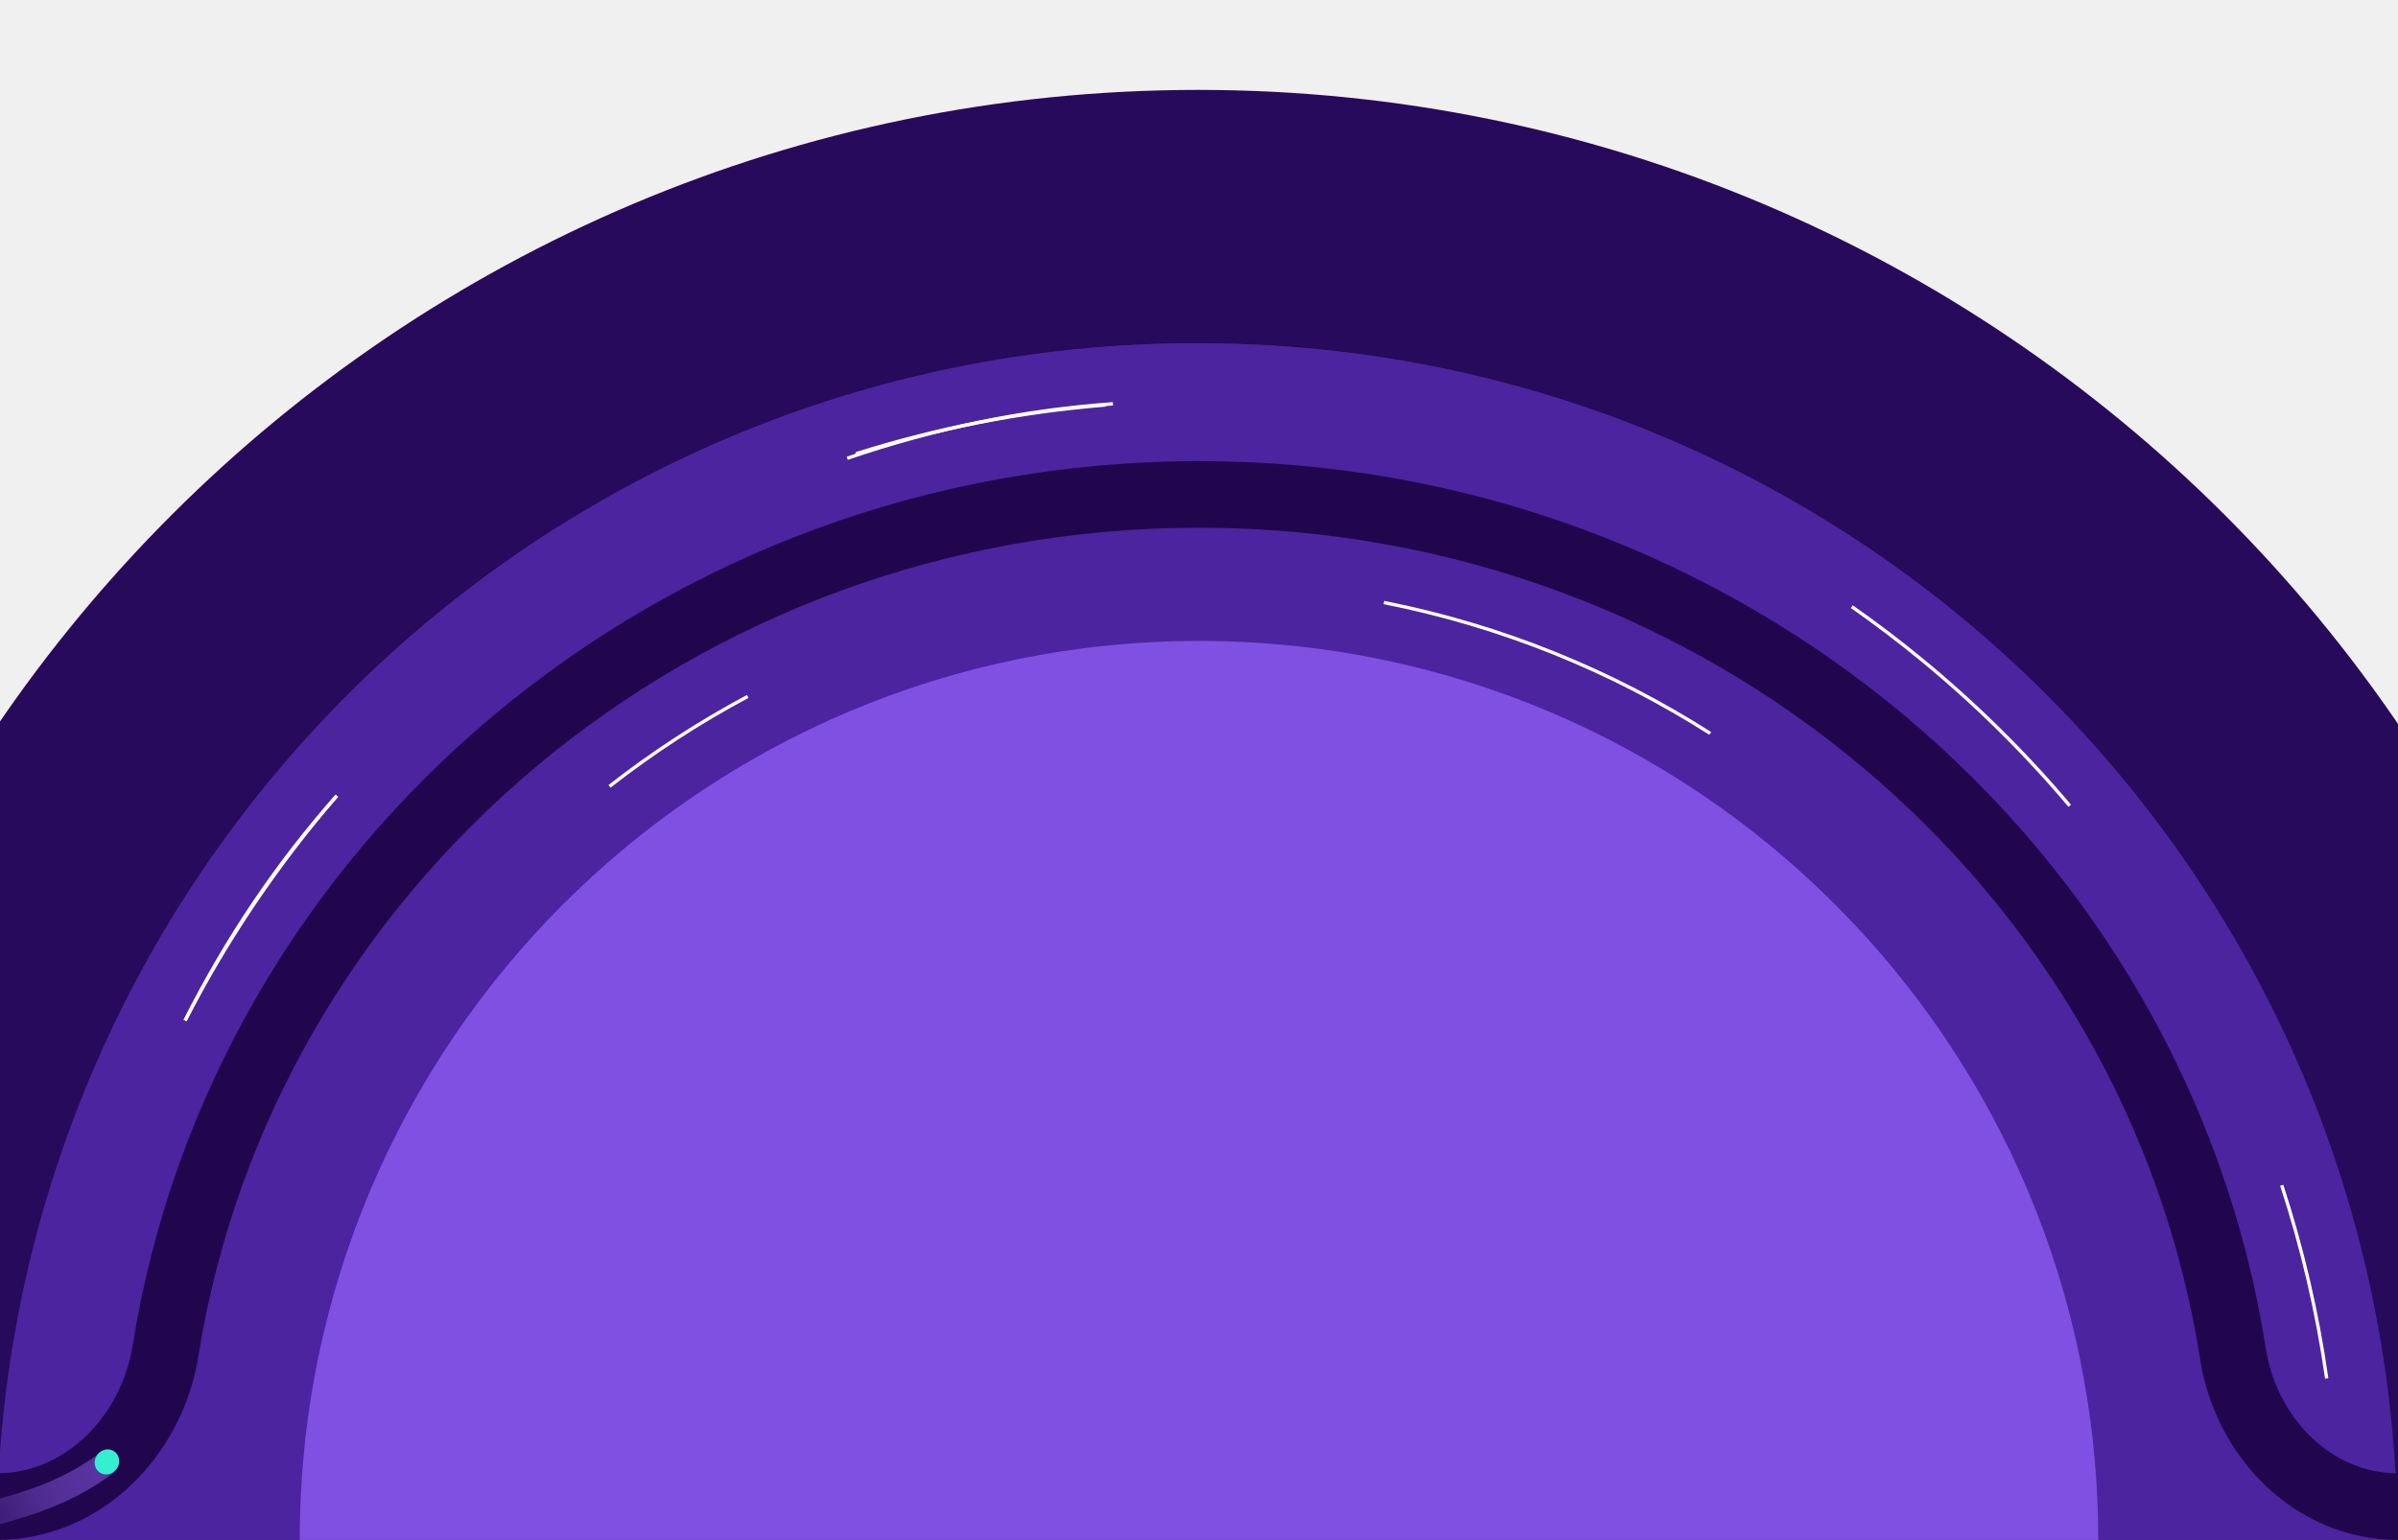
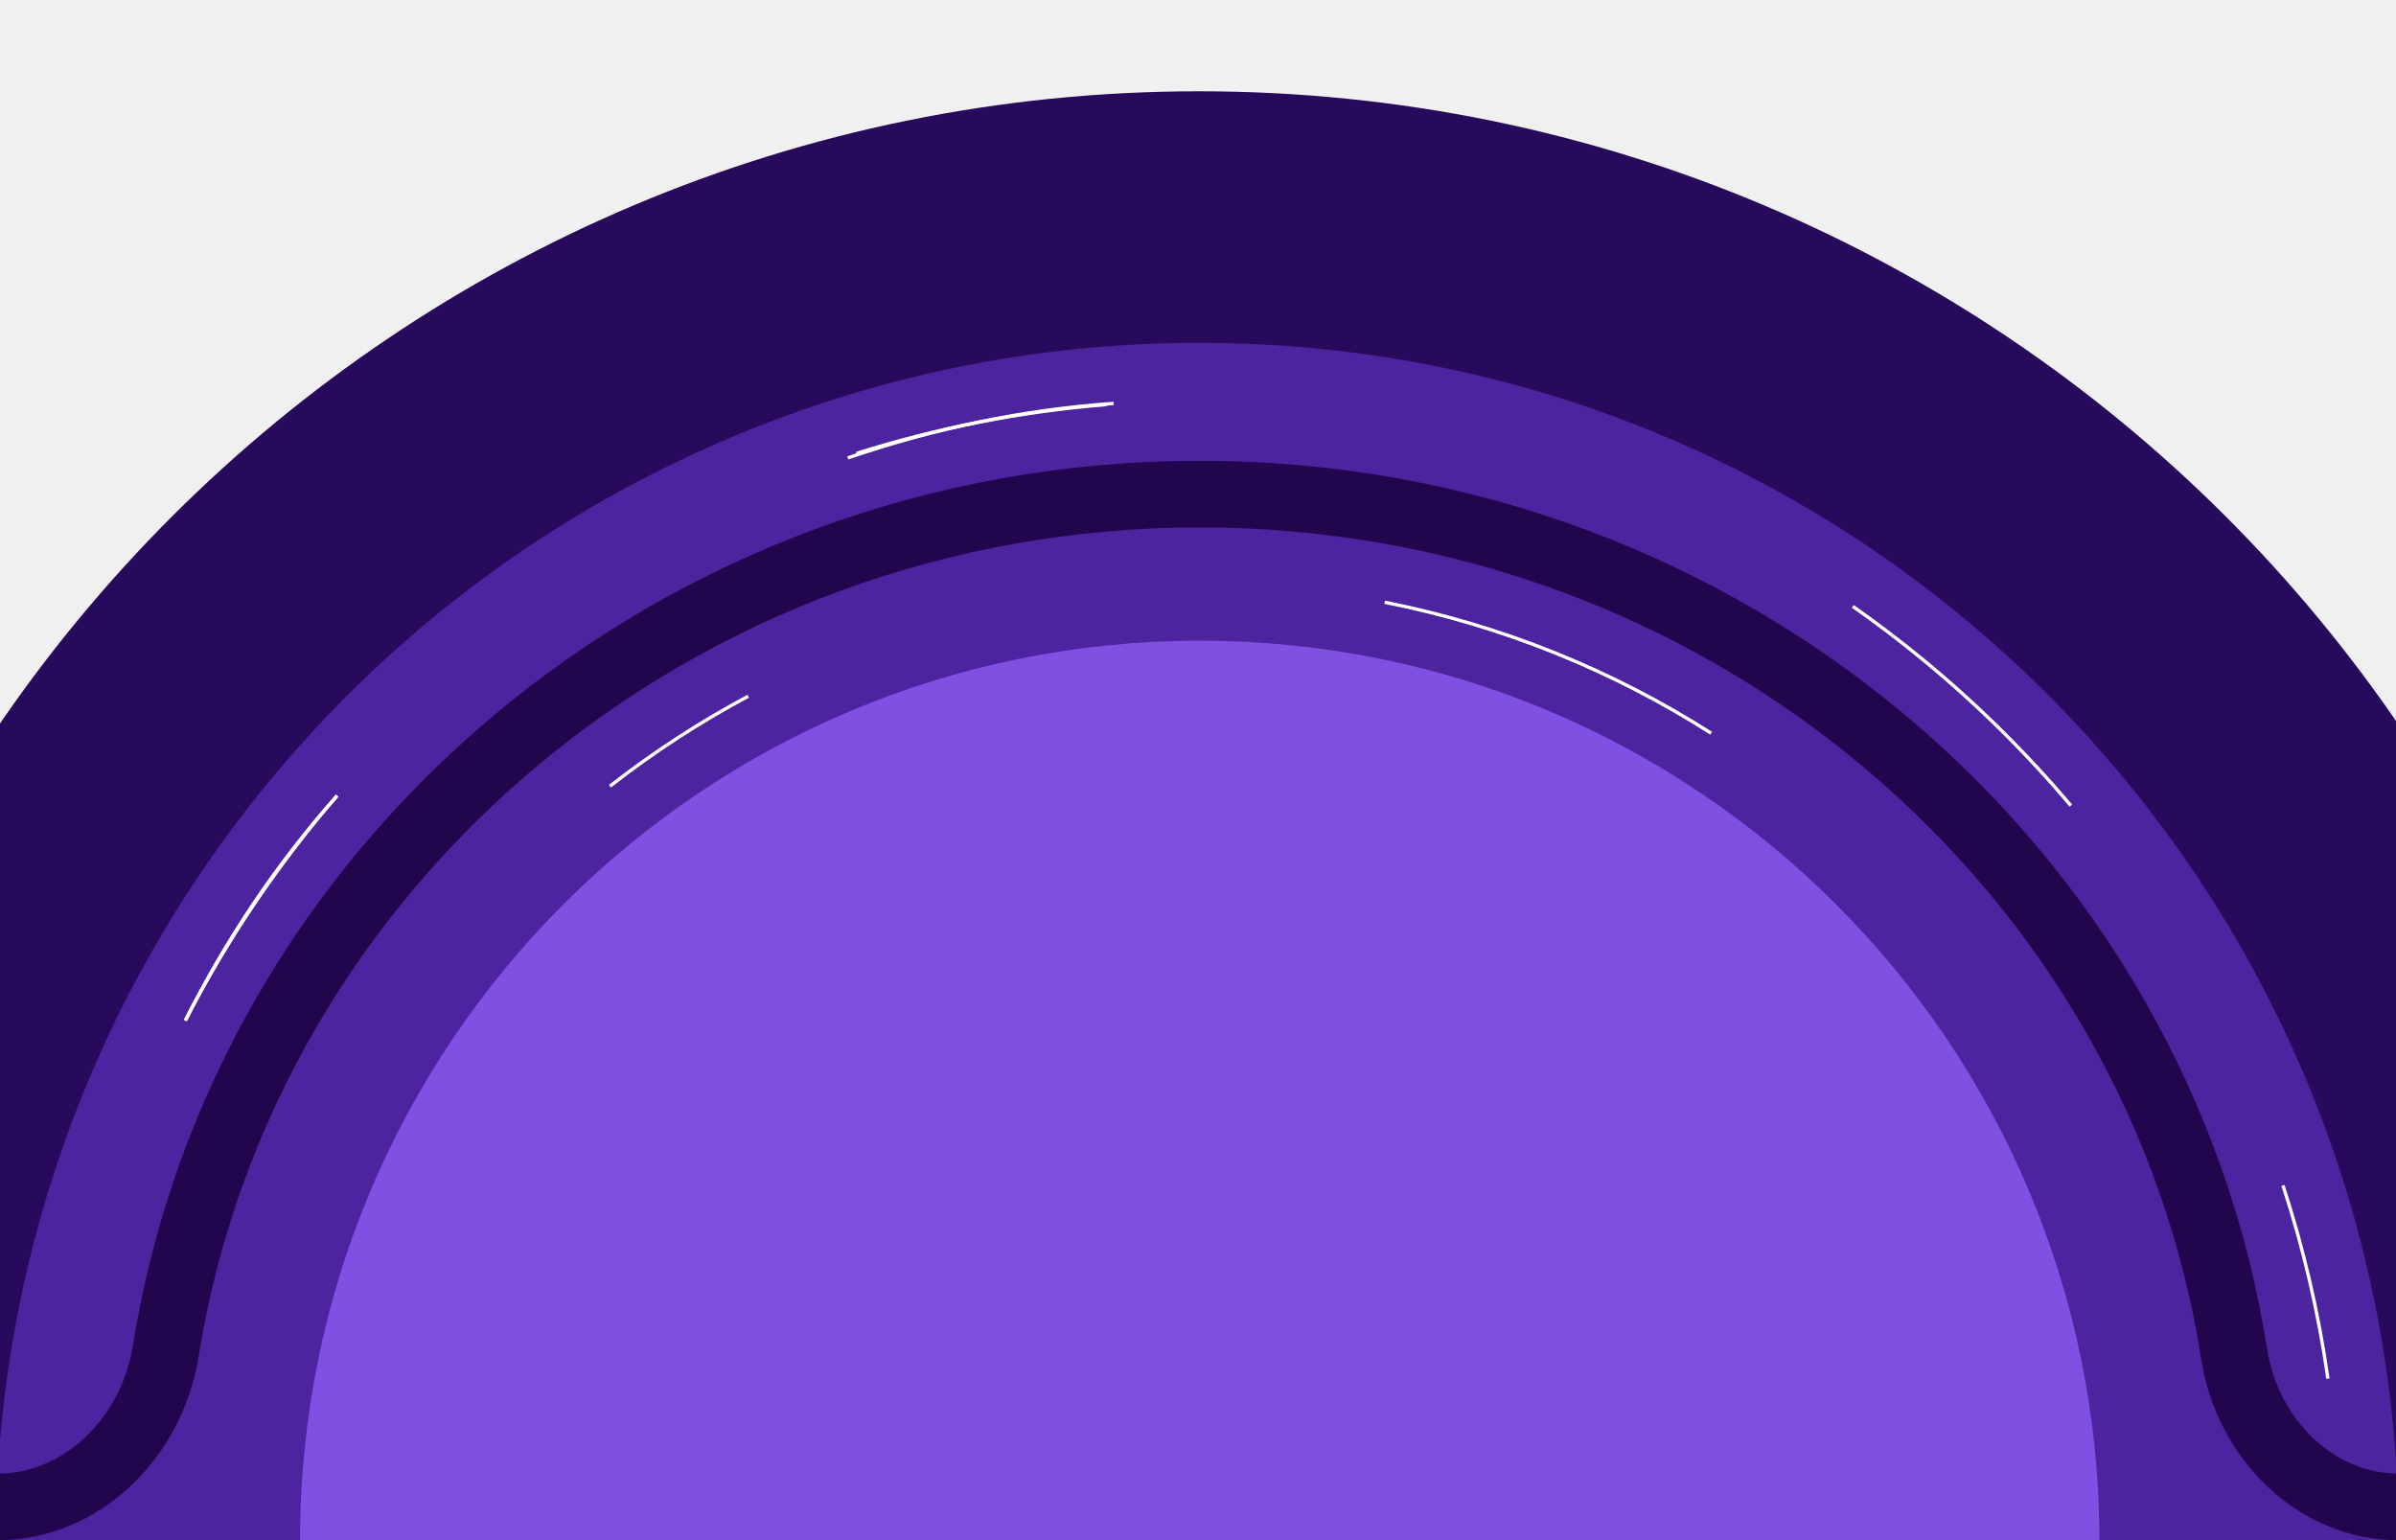
- <svg xmlns="http://www.w3.org/2000/svg" id="eM0VOgF8iDH1" viewBox="0 0 1440 925" shape-rendering="geometricPrecision" text-rendering="geometricPrecision" style="background-color:#21064e">
+ <svg xmlns="http://www.w3.org/2000/svg" cache-id="462e4b1f0c70492eb05de550f8d8c5e6" id="ezUHqgRYae61" viewBox="0 0 1600 1028" shape-rendering="geometricPrecision" text-rendering="geometricPrecision" style="background-color:#21064e">
  <defs>
-     <linearGradient id="eM0VOgF8iDH12-stroke" x1="261" y1="490" x2="178" y2="623" spreadMethod="pad" gradientUnits="userSpaceOnUse" gradientTransform="translate(0 0)">
-       <stop id="eM0VOgF8iDH12-stroke-0" offset="0%" stop-color="#9b6aff" />
-       <stop id="eM0VOgF8iDH12-stroke-1" offset="6.667%" stop-color="rgba(155,106,255,0.991)" />
-       <stop id="eM0VOgF8iDH12-stroke-2" offset="13.333%" stop-color="rgba(155,106,255,0.964)" />
-       <stop id="eM0VOgF8iDH12-stroke-3" offset="20%" stop-color="rgba(155,106,255,0.918)" />
-       <stop id="eM0VOgF8iDH12-stroke-4" offset="26.667%" stop-color="rgba(155,106,255,0.853)" />
-       <stop id="eM0VOgF8iDH12-stroke-5" offset="33.333%" stop-color="rgba(155,106,255,0.768)" />
-       <stop id="eM0VOgF8iDH12-stroke-6" offset="40%" stop-color="rgba(155,106,255,0.668)" />
-       <stop id="eM0VOgF8iDH12-stroke-7" offset="46.667%" stop-color="rgba(155,106,255,0.557)" />
-       <stop id="eM0VOgF8iDH12-stroke-8" offset="53.333%" stop-color="rgba(155,106,255,0.443)" />
-       <stop id="eM0VOgF8iDH12-stroke-9" offset="60%" stop-color="rgba(155,106,255,0.332)" />
-       <stop id="eM0VOgF8iDH12-stroke-10" offset="66.667%" stop-color="rgba(155,106,255,0.232)" />
-       <stop id="eM0VOgF8iDH12-stroke-11" offset="73.333%" stop-color="rgba(155,106,255,0.147)" />
-       <stop id="eM0VOgF8iDH12-stroke-12" offset="80%" stop-color="rgba(155,106,255,0.082)" />
-       <stop id="eM0VOgF8iDH12-stroke-13" offset="86.667%" stop-color="rgba(155,106,255,0.036)" />
-       <stop id="eM0VOgF8iDH12-stroke-14" offset="93.333%" stop-color="rgba(155,106,255,0.01)" />
-       <stop id="eM0VOgF8iDH12-stroke-15" offset="100%" stop-color="rgba(155,106,255,0)" />
+     <linearGradient id="ezUHqgRYae613-stroke" x1="261" y1="490" x2="178" y2="623" spreadMethod="pad" gradientUnits="userSpaceOnUse" gradientTransform="translate(0 0)">
+       <stop id="ezUHqgRYae613-stroke-0" offset="0%" stop-color="#9b6aff" />
+       <stop id="ezUHqgRYae613-stroke-1" offset="6.667%" stop-color="rgba(155,106,255,0.991)" />
+       <stop id="ezUHqgRYae613-stroke-2" offset="13.333%" stop-color="rgba(155,106,255,0.964)" />
+       <stop id="ezUHqgRYae613-stroke-3" offset="20%" stop-color="rgba(155,106,255,0.918)" />
+       <stop id="ezUHqgRYae613-stroke-4" offset="26.667%" stop-color="rgba(155,106,255,0.853)" />
+       <stop id="ezUHqgRYae613-stroke-5" offset="33.333%" stop-color="rgba(155,106,255,0.768)" />
+       <stop id="ezUHqgRYae613-stroke-6" offset="40%" stop-color="rgba(155,106,255,0.668)" />
+       <stop id="ezUHqgRYae613-stroke-7" offset="46.667%" stop-color="rgba(155,106,255,0.557)" />
+       <stop id="ezUHqgRYae613-stroke-8" offset="53.333%" stop-color="rgba(155,106,255,0.443)" />
+       <stop id="ezUHqgRYae613-stroke-9" offset="60%" stop-color="rgba(155,106,255,0.332)" />
+       <stop id="ezUHqgRYae613-stroke-10" offset="66.667%" stop-color="rgba(155,106,255,0.232)" />
+       <stop id="ezUHqgRYae613-stroke-11" offset="73.333%" stop-color="rgba(155,106,255,0.147)" />
+       <stop id="ezUHqgRYae613-stroke-12" offset="80%" stop-color="rgba(155,106,255,0.082)" />
+       <stop id="ezUHqgRYae613-stroke-13" offset="86.667%" stop-color="rgba(155,106,255,0.036)" />
+       <stop id="ezUHqgRYae613-stroke-14" offset="93.333%" stop-color="rgba(155,106,255,0.01)" />
+       <stop id="ezUHqgRYae613-stroke-15" offset="100%" stop-color="rgba(155,106,255,0)" />
    </linearGradient>
-     <linearGradient id="eM0VOgF8iDH15-stroke" x1="890" y1="320" x2="732" y2="292" spreadMethod="pad" gradientUnits="userSpaceOnUse" gradientTransform="translate(0 0)">
-       <stop id="eM0VOgF8iDH15-stroke-0" offset="0%" stop-color="#9b6aff" />
-       <stop id="eM0VOgF8iDH15-stroke-1" offset="6.667%" stop-color="rgba(155,106,255,0.991)" />
-       <stop id="eM0VOgF8iDH15-stroke-2" offset="13.333%" stop-color="rgba(155,106,255,0.964)" />
-       <stop id="eM0VOgF8iDH15-stroke-3" offset="20%" stop-color="rgba(155,106,255,0.918)" />
-       <stop id="eM0VOgF8iDH15-stroke-4" offset="26.667%" stop-color="rgba(155,106,255,0.853)" />
-       <stop id="eM0VOgF8iDH15-stroke-5" offset="33.333%" stop-color="rgba(155,106,255,0.768)" />
-       <stop id="eM0VOgF8iDH15-stroke-6" offset="40%" stop-color="rgba(155,106,255,0.668)" />
-       <stop id="eM0VOgF8iDH15-stroke-7" offset="46.667%" stop-color="rgba(155,106,255,0.557)" />
-       <stop id="eM0VOgF8iDH15-stroke-8" offset="53.333%" stop-color="rgba(155,106,255,0.443)" />
-       <stop id="eM0VOgF8iDH15-stroke-9" offset="60%" stop-color="rgba(155,106,255,0.332)" />
-       <stop id="eM0VOgF8iDH15-stroke-10" offset="66.667%" stop-color="rgba(155,106,255,0.232)" />
-       <stop id="eM0VOgF8iDH15-stroke-11" offset="73.333%" stop-color="rgba(155,106,255,0.147)" />
-       <stop id="eM0VOgF8iDH15-stroke-12" offset="80%" stop-color="rgba(155,106,255,0.082)" />
-       <stop id="eM0VOgF8iDH15-stroke-13" offset="86.667%" stop-color="rgba(155,106,255,0.036)" />
-       <stop id="eM0VOgF8iDH15-stroke-14" offset="93.333%" stop-color="rgba(155,106,255,0.01)" />
-       <stop id="eM0VOgF8iDH15-stroke-15" offset="100%" stop-color="rgba(155,106,255,0)" />
-     </linearGradient>
-     <linearGradient id="eM0VOgF8iDH18-stroke" x1="1327" y1="731" x2="1239" y2="562" spreadMethod="pad" gradientUnits="userSpaceOnUse" gradientTransform="translate(0 0)">
-       <stop id="eM0VOgF8iDH18-stroke-0" offset="0%" stop-color="#9b6aff" />
-       <stop id="eM0VOgF8iDH18-stroke-1" offset="6.667%" stop-color="rgba(155,106,255,0.991)" />
-       <stop id="eM0VOgF8iDH18-stroke-2" offset="13.333%" stop-color="rgba(155,106,255,0.964)" />
-       <stop id="eM0VOgF8iDH18-stroke-3" offset="20%" stop-color="rgba(155,106,255,0.918)" />
-       <stop id="eM0VOgF8iDH18-stroke-4" offset="26.667%" stop-color="rgba(155,106,255,0.853)" />
-       <stop id="eM0VOgF8iDH18-stroke-5" offset="33.333%" stop-color="rgba(155,106,255,0.768)" />
-       <stop id="eM0VOgF8iDH18-stroke-6" offset="40%" stop-color="rgba(155,106,255,0.668)" />
-       <stop id="eM0VOgF8iDH18-stroke-7" offset="46.667%" stop-color="rgba(155,106,255,0.557)" />
-       <stop id="eM0VOgF8iDH18-stroke-8" offset="53.333%" stop-color="rgba(155,106,255,0.443)" />
-       <stop id="eM0VOgF8iDH18-stroke-9" offset="60%" stop-color="rgba(155,106,255,0.332)" />
-       <stop id="eM0VOgF8iDH18-stroke-10" offset="66.667%" stop-color="rgba(155,106,255,0.232)" />
-       <stop id="eM0VOgF8iDH18-stroke-11" offset="73.333%" stop-color="rgba(155,106,255,0.147)" />
-       <stop id="eM0VOgF8iDH18-stroke-12" offset="80%" stop-color="rgba(155,106,255,0.082)" />
-       <stop id="eM0VOgF8iDH18-stroke-13" offset="86.667%" stop-color="rgba(155,106,255,0.036)" />
-       <stop id="eM0VOgF8iDH18-stroke-14" offset="93.333%" stop-color="rgba(155,106,255,0.01)" />
-       <stop id="eM0VOgF8iDH18-stroke-15" offset="100%" stop-color="rgba(155,106,255,0)" />
+     <linearGradient id="ezUHqgRYae616-stroke" x1="890" y1="320" x2="732" y2="292" spreadMethod="pad" gradientUnits="userSpaceOnUse" gradientTransform="translate(0 0)">
+       <stop id="ezUHqgRYae616-stroke-0" offset="0%" stop-color="#9b6aff" />
+       <stop id="ezUHqgRYae616-stroke-1" offset="6.667%" stop-color="rgba(155,106,255,0.991)" />
+       <stop id="ezUHqgRYae616-stroke-2" offset="13.333%" stop-color="rgba(155,106,255,0.964)" />
+       <stop id="ezUHqgRYae616-stroke-3" offset="20%" stop-color="rgba(155,106,255,0.918)" />
+       <stop id="ezUHqgRYae616-stroke-4" offset="26.667%" stop-color="rgba(155,106,255,0.853)" />
+       <stop id="ezUHqgRYae616-stroke-5" offset="33.333%" stop-color="rgba(155,106,255,0.768)" />
+       <stop id="ezUHqgRYae616-stroke-6" offset="40%" stop-color="rgba(155,106,255,0.668)" />
+       <stop id="ezUHqgRYae616-stroke-7" offset="46.667%" stop-color="rgba(155,106,255,0.557)" />
+       <stop id="ezUHqgRYae616-stroke-8" offset="53.333%" stop-color="rgba(155,106,255,0.443)" />
+       <stop id="ezUHqgRYae616-stroke-9" offset="60%" stop-color="rgba(155,106,255,0.332)" />
+       <stop id="ezUHqgRYae616-stroke-10" offset="66.667%" stop-color="rgba(155,106,255,0.232)" />
+       <stop id="ezUHqgRYae616-stroke-11" offset="73.333%" stop-color="rgba(155,106,255,0.147)" />
+       <stop id="ezUHqgRYae616-stroke-12" offset="80%" stop-color="rgba(155,106,255,0.082)" />
+       <stop id="ezUHqgRYae616-stroke-13" offset="86.667%" stop-color="rgba(155,106,255,0.036)" />
+       <stop id="ezUHqgRYae616-stroke-14" offset="93.333%" stop-color="rgba(155,106,255,0.01)" />
+       <stop id="ezUHqgRYae616-stroke-15" offset="100%" stop-color="rgba(155,106,255,0)" />
    </linearGradient>
  </defs>
-   <path d="M719.5,54C238.184,54,-152,443.96,-152,925h1743c0-481.04-390.18-871-871.5-871Z" fill="#270a5b" />
-   <path d="M720,205C322.355,205,0,527.355,0,925L1440,925c0-397.645-322.36-720-720-720Z" transform="translate(-.336547 1.199125)" fill="#4c249f" />
-   <path d="M720,205C322.355,205,0,527.355,0,925L1440,925c0-397.645-322.36-720-720-720Z" transform="translate(-2.000122 1.199125)" fill="#4c249f" stroke-dashoffset="50" />
-   <path d="M720,385c-298.234,0-540,241.766-540,540h1080c0-298.234-241.77-540-540-540Z" fill="#8050e3" />
-   <path d="M449,418.339c-29.272,15.631-57.031,33.726-83,54.006M831,361.921c70.897,14.023,137.1,41.101,196,78.626" fill="none" stroke="#fff" stroke-width="2" />
-   <path d="M1112,364.4c14.42,10.1,28.43,20.742,42,31.897c32.22,26.478,61.98,55.845,88.87,87.703M664.001,243.259c-51.85,4.202-102.065,14.186-150,29.306M202.254,478c-35.457,41.031-66.118,86.322-91.112,135M1370.19,712c12.22,37.353,21.32,76.123,26.99,116" fill="none" stroke="#fff" stroke-width="2" />
-   <circle r="8" transform="matrix(0 1-1 0 222 541)" fill="#ffb636" />
-   <path d="M-2,905v0c51.915,0,93.216-42.359,101.4-93.624C145.91,520.037,406.051,297,720,297c314.66,0,575.27,224.046,620.91,516.351C1348.75,863.553,1389.19,905,1440,905v0" fill="none" stroke="#21064e" stroke-width="40" />
-   <g id="eM0VOgF8iDH11" transform="matrix(.74248 0.5084-.543876 0.79429 137.6975 356.3452)">
-     <path id="eM0VOgF8iDH12" d="M261.039,490c-19.458,55.449-71.009,84.12-97.278,132.5" transform="translate(-.557753 0.808276)" fill="none" stroke="url(#eM0VOgF8iDH12-stroke)" stroke-width="16" stroke-opacity="0.46" />
-     <circle r="8" transform="matrix(0 1-1 0 260.2187 490.3786)" fill="#35f0d0" />
+   <g transform="matrix(1.112553 0 0 1.112553 0.108055-.445584)">
+     <path d="M719.5,54C238.184,54,-152,443.96,-152,925h1743c0-481.04-390.18-871-871.5-871Z" transform="translate(0 1.199097)" fill="#270a5b" />
+     <path d="M720,205C322.355,205,0,527.355,0,925L1440,925c0-397.645-322.36-720-720-720Z" transform="translate(-.336547 1.199125)" fill="#4c249f" />
+     <path d="M720,205C322.355,205,0,527.355,0,925L1440,925c0-397.645-322.36-720-720-720Z" transform="translate(-2.727211 2.17563)" fill="#4c249f" stroke-dashoffset="50" />
+     <path d="M720,385c-298.234,0-540,241.766-540,540h1080c0-298.234-241.77-540-540-540Z" fill="#8050e3" />
+     <path d="M449,418.339c-29.272,15.631-57.031,33.726-83,54.006M831,361.921c70.897,14.023,137.1,41.101,196,78.626" fill="none" stroke="#fff" stroke-width="2" />
+     <path d="M1112,364.4c14.42,10.1,28.43,20.742,42,31.897c32.22,26.478,61.98,55.845,88.87,87.703M664.001,243.259c-51.85,4.202-102.065,14.186-150,29.306M202.254,478c-35.457,41.031-66.118,86.322-91.112,135M1370.19,712c12.22,37.353,21.32,76.123,26.99,116" fill="none" stroke="#fff" stroke-width="2" />
+     <circle r="8" transform="matrix(0 1-1 0 222 541)" fill="#ffb636" />
+     <path d="M-2,905v0c51.915,0,93.216-42.359,101.4-93.624C145.91,520.037,406.051,297,720,297c314.66,0,575.27,224.046,620.91,516.351C1348.75,863.553,1389.19,905,1440,905v0" fill="none" stroke="#21064e" stroke-width="40" />
+     <g id="ezUHqgRYae612" transform="matrix(.478562 0.762054-.81523 0.511955 263.7646 457.3789)">
+       <path id="ezUHqgRYae613" d="M261.039,490c-45.421,54.686-65.678,75.741-103.864,124.077" transform="translate(-.557753 0.808276)" fill="none" stroke="url(#ezUHqgRYae613-stroke)" stroke-width="16" stroke-opacity="0.46" />
+       <circle r="8" transform="matrix(0 1-1 0 260.2187 490.3786)" fill="#35f0d0" />
+     </g>
+     <g id="ezUHqgRYae615" transform="matrix(.988858-.148862 0.148862 0.988858-945.3916 730.9355)">
+       <path id="ezUHqgRYae616" d="M775.319,255.497c45.235,34.386,50.376,81.696,116.246,60.33" transform="translate(.289994 1.248802)" fill="none" stroke="url(#ezUHqgRYae616-stroke)" stroke-width="16" stroke-opacity="0.46" />
+       <circle r="7.622" transform="matrix(0 1.002312-1.002312 0 891.4218 317.5084)" fill="#ffb636" />
+     </g>
+     <path d="M240.116,441.366q59.979-58.012,130.513-97.43" transform="matrix(.944132-.329567 0.329567 0.944132-261.0188 275.4266)" fill="none" stroke="#fff" stroke-width="2" />
+     <path d="M240.116,441.366q59.979-58.012,130.513-97.43" transform="matrix(.905188 0.425011-.425011 0.905188 479.0021-226.2976)" fill="none" stroke="#fff" stroke-width="2" />
  </g>
-   <g id="eM0VOgF8iDH14" transform="matrix(.988858-.148862 0.148862 0.988858-945.3916 730.9355)">
-     <path id="eM0VOgF8iDH15" d="M775.319,255.497c45.235,34.386,50.376,81.696,116.246,60.33" transform="translate(.289994 1.248802)" fill="none" stroke="url(#eM0VOgF8iDH15-stroke)" stroke-width="16" stroke-opacity="0.46" />
-     <circle r="8" transform="matrix(0 1-1 0 891.8551 317.1411)" fill="#ffb636" />
-   </g>
-   <path d="M240.116,441.366q59.979-58.012,130.513-97.43" transform="matrix(.944132-.329567 0.329567 0.944132-261.0188 275.4266)" fill="none" stroke="#fff" stroke-width="2" />
-   <path d="M240.116,441.366q59.979-58.012,130.513-97.43" transform="matrix(.905188 0.425011-.425011 0.905188 479.0021-226.2976)" fill="none" stroke="#fff" stroke-width="2" />
</svg>
